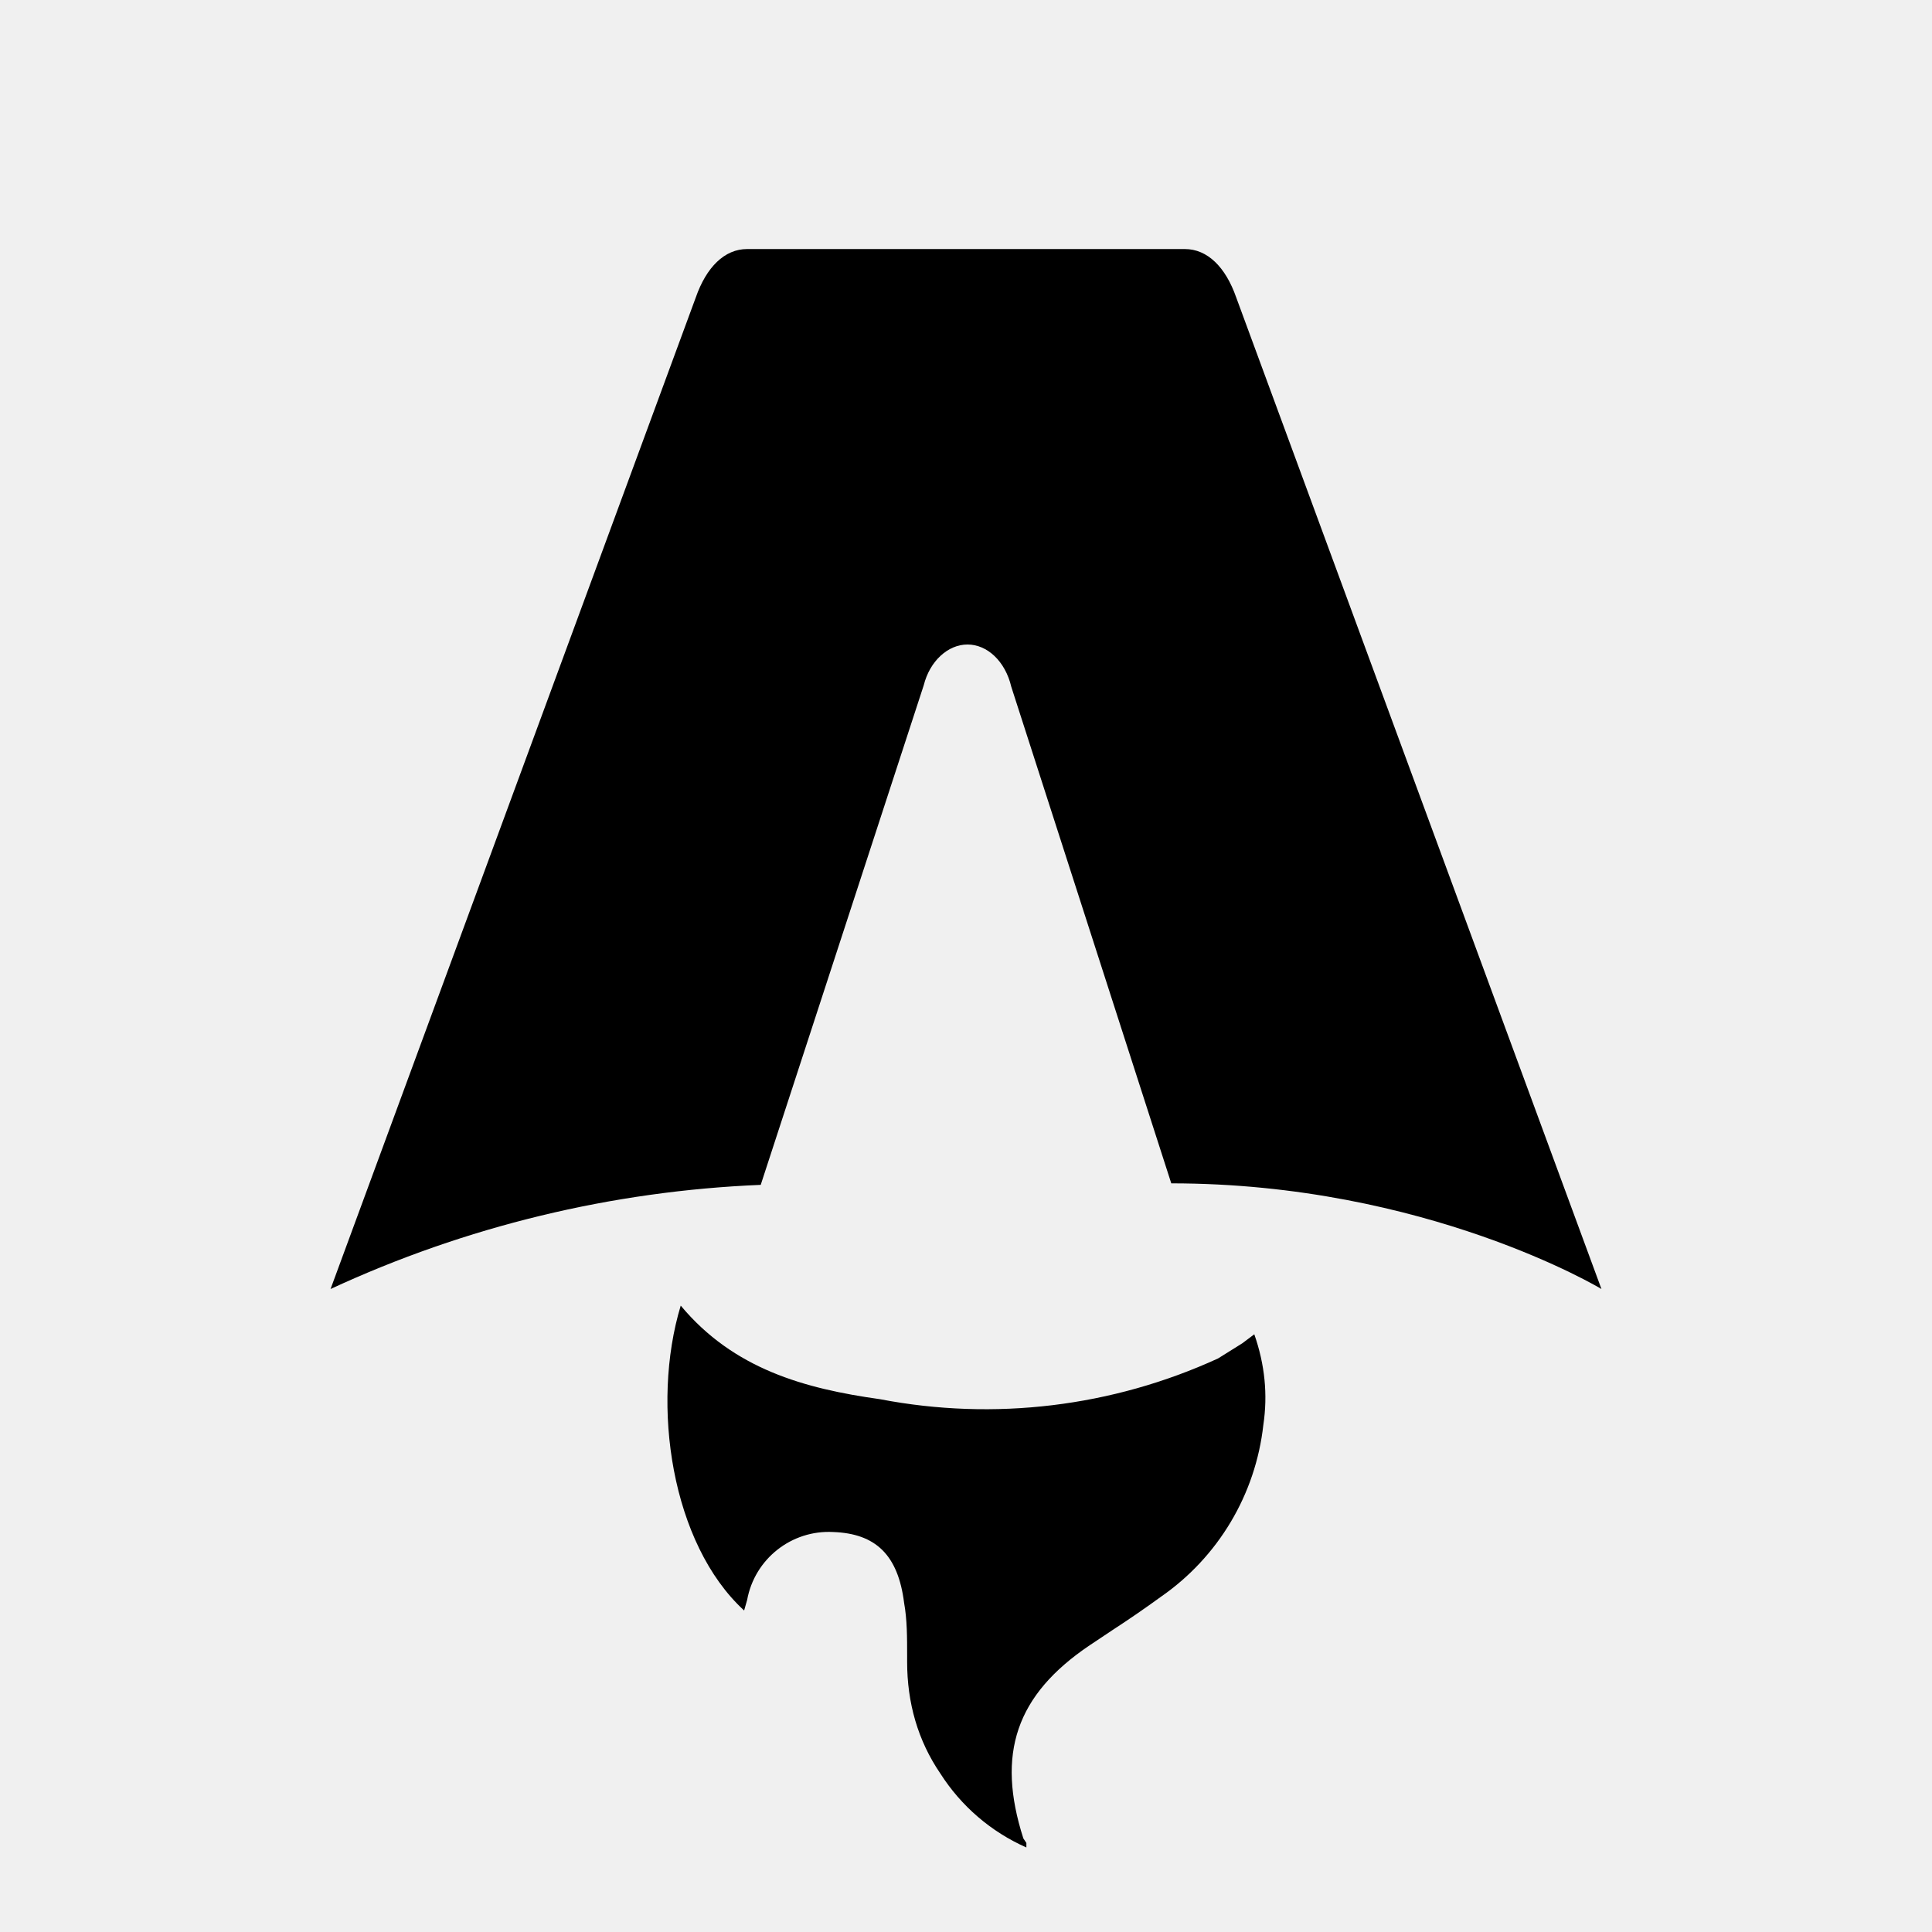
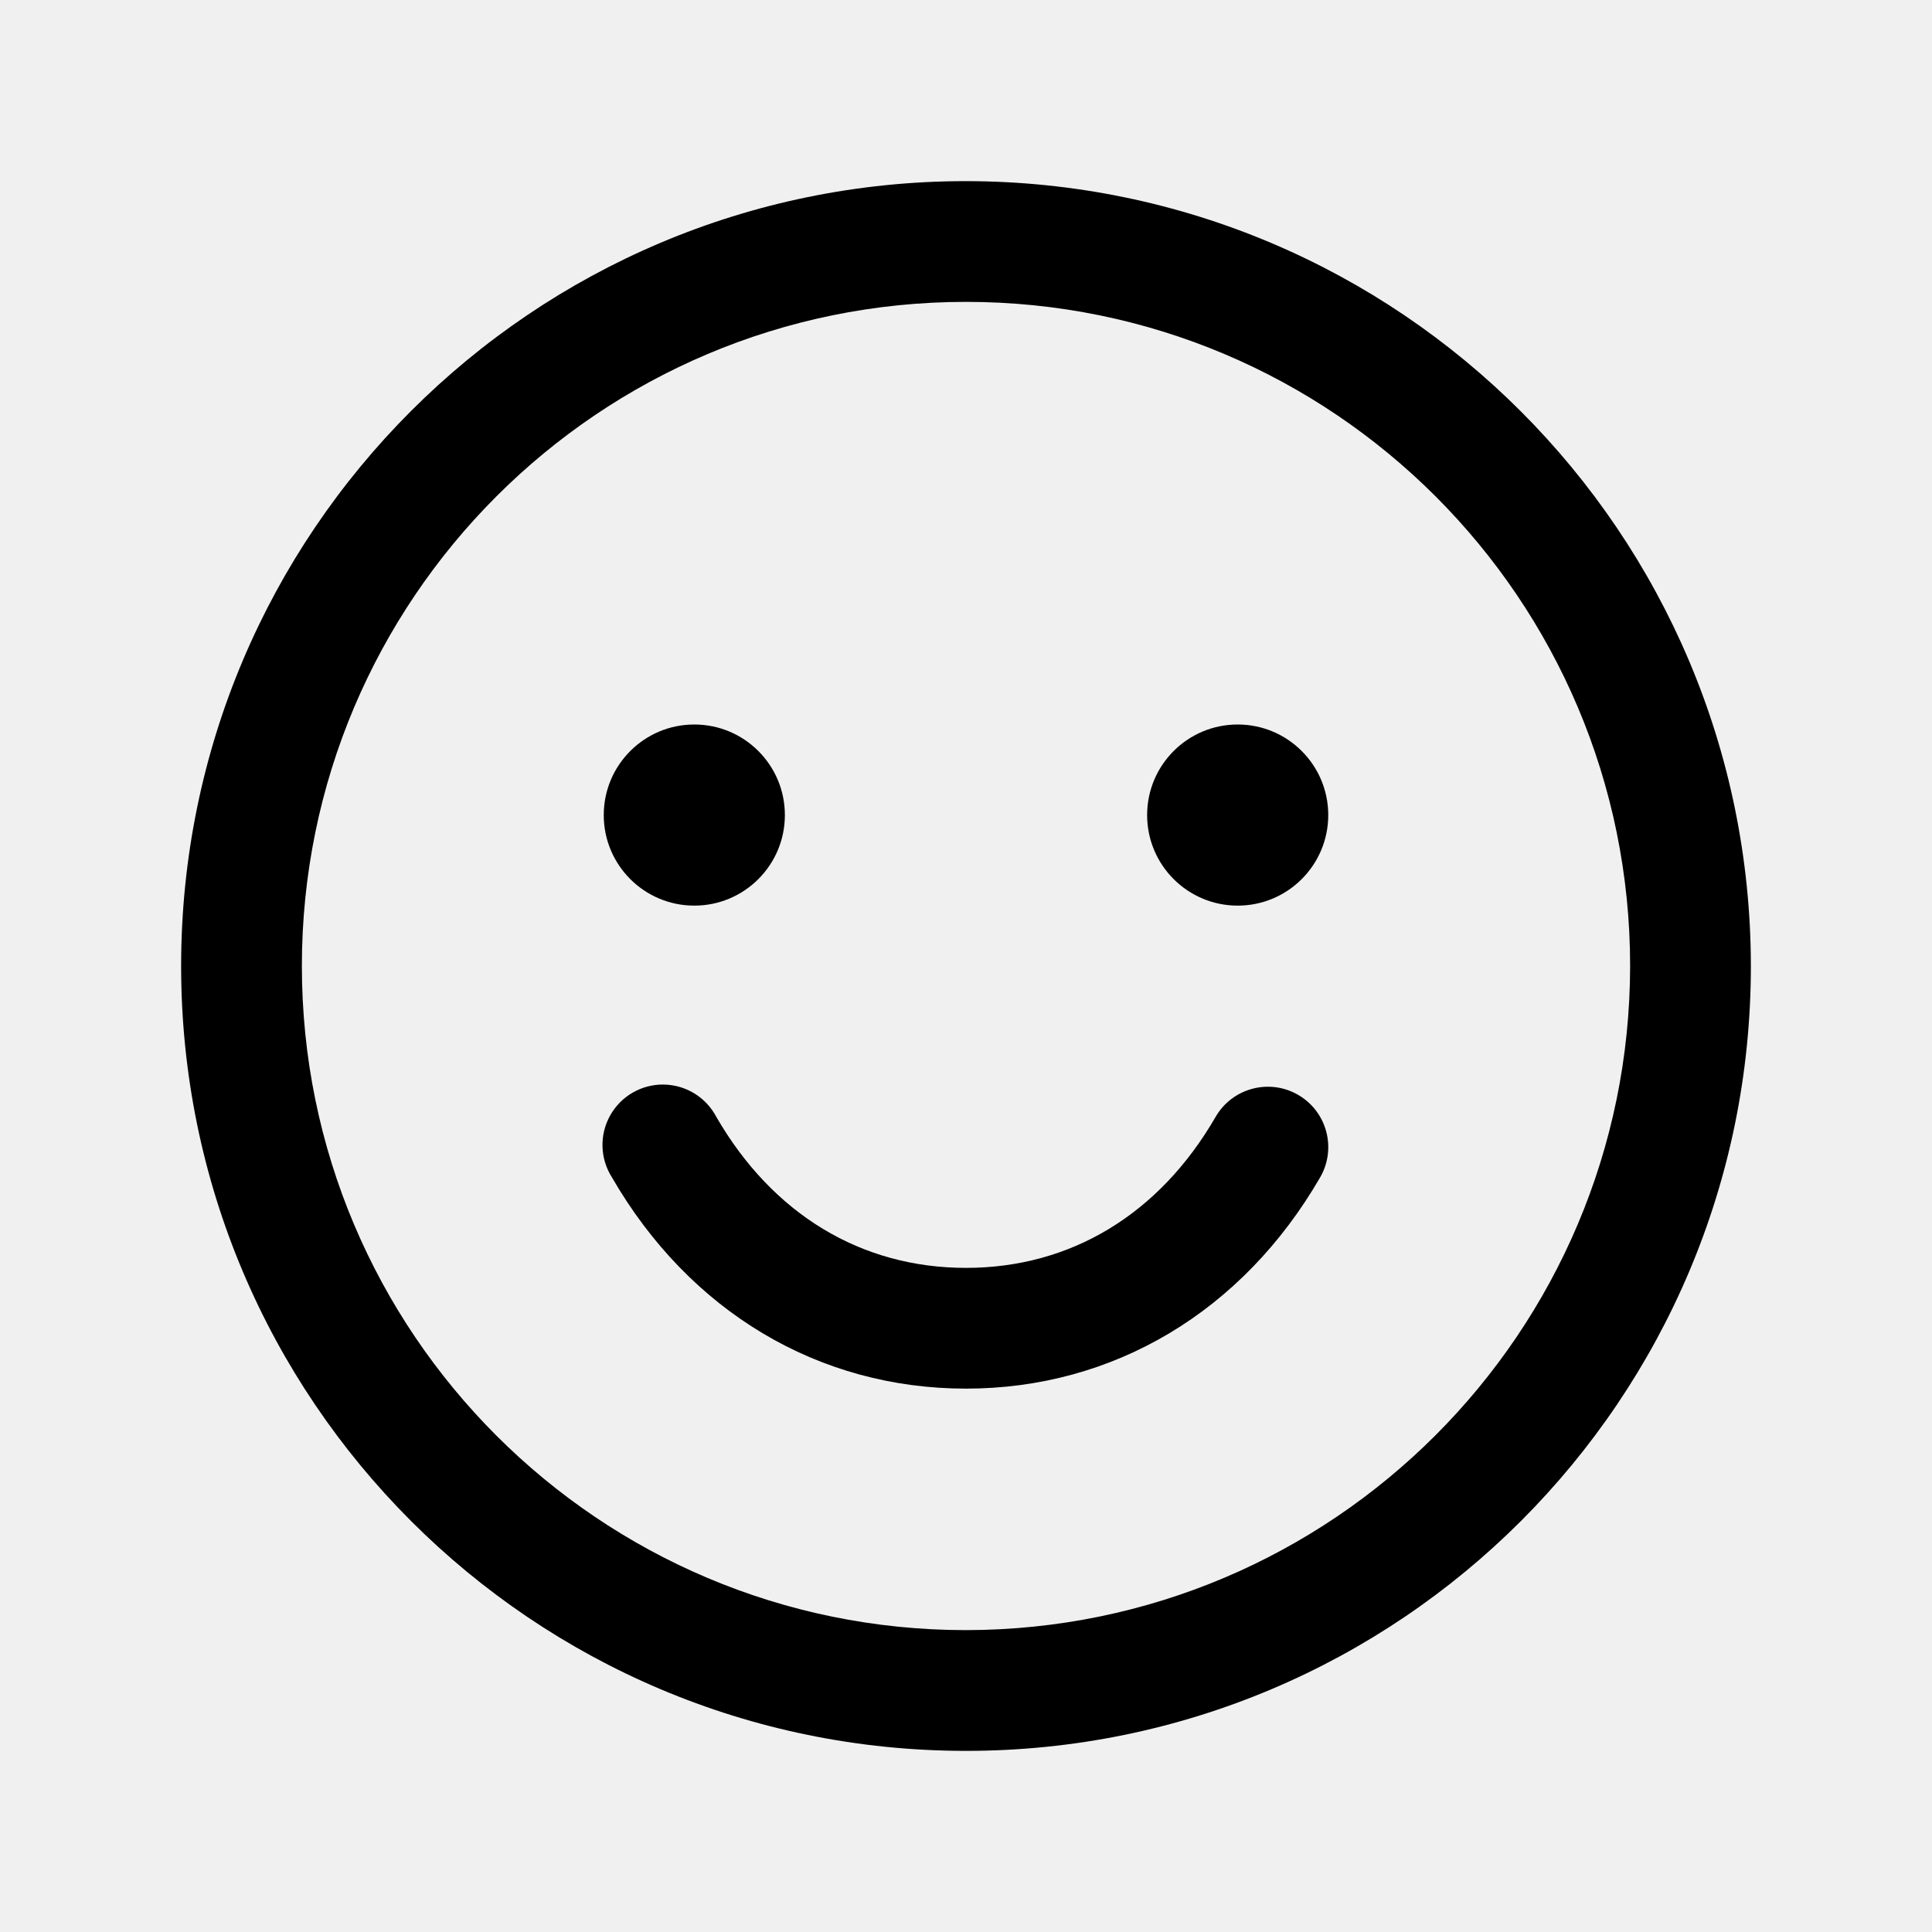
- <svg xmlns="http://www.w3.org/2000/svg" fill="none" viewBox="0 0 128 128">
-   <path d="M50.4 78.5a75.1 75.1 0 0 0-28.5 6.9l24.2-65.7c.7-2 1.9-3.2 3.4-3.2h29c1.5 0 2.7 1.2 3.4 3.2l24.2 65.7s-11.6-7-28.5-7L67 45.5c-.4-1.7-1.6-2.8-2.9-2.8-1.3 0-2.5 1.1-2.9 2.7L50.4 78.5Zm-1.1 28.2Zm-4.2-20.2c-2 6.6-.6 15.8 4.2 20.2a17.5 17.5 0 0 1 .2-.7 5.5 5.5 0 0 1 5.7-4.5c2.8.1 4.3 1.5 4.7 4.7.2 1.1.2 2.3.2 3.5v.4c0 2.7.7 5.2 2.2 7.4a13 13 0 0 0 5.7 4.9v-.3l-.2-.3c-1.8-5.6-.5-9.5 4.4-12.8l1.5-1a73 73 0 0 0 3.2-2.2 16 16 0 0 0 6.8-11.4c.3-2 .1-4-.6-6l-.8.6-1.6 1a37 37 0 0 1-22.4 2.7c-5-.7-9.7-2-13.2-6.2Z" />
+ <svg xmlns="http://www.w3.org/2000/svg" width="32" height="32" fill="#000000" viewBox="0 0 256 256">
+   <path d="M128,24A104,104,0,1,0,232,128,104.11,104.11,0,0,0,128,24Zm0,192a88,88,0,1,1,88-88A88.1,88.1,0,0,1,128,216ZM80,108a12,12,0,1,1,12,12A12,12,0,0,1,80,108Zm96,0a12,12,0,1,1-12-12A12,12,0,0,1,176,108Zm-1.07,48c-10.29,17.79-27.4,28-46.93,28s-36.63-10.2-46.92-28a8,8,0,1,1,13.84-8c7.47,12.91,19.21,20,33.08,20s25.61-7.1,33.07-20a8,8,0,0,1,13.86,8Z" />
  <style>
-         path { fill: #000; }
+         path { fill: black; }
        @media (prefers-color-scheme: dark) {
            path { fill: #FFF; }
        }
    </style>
</svg>
